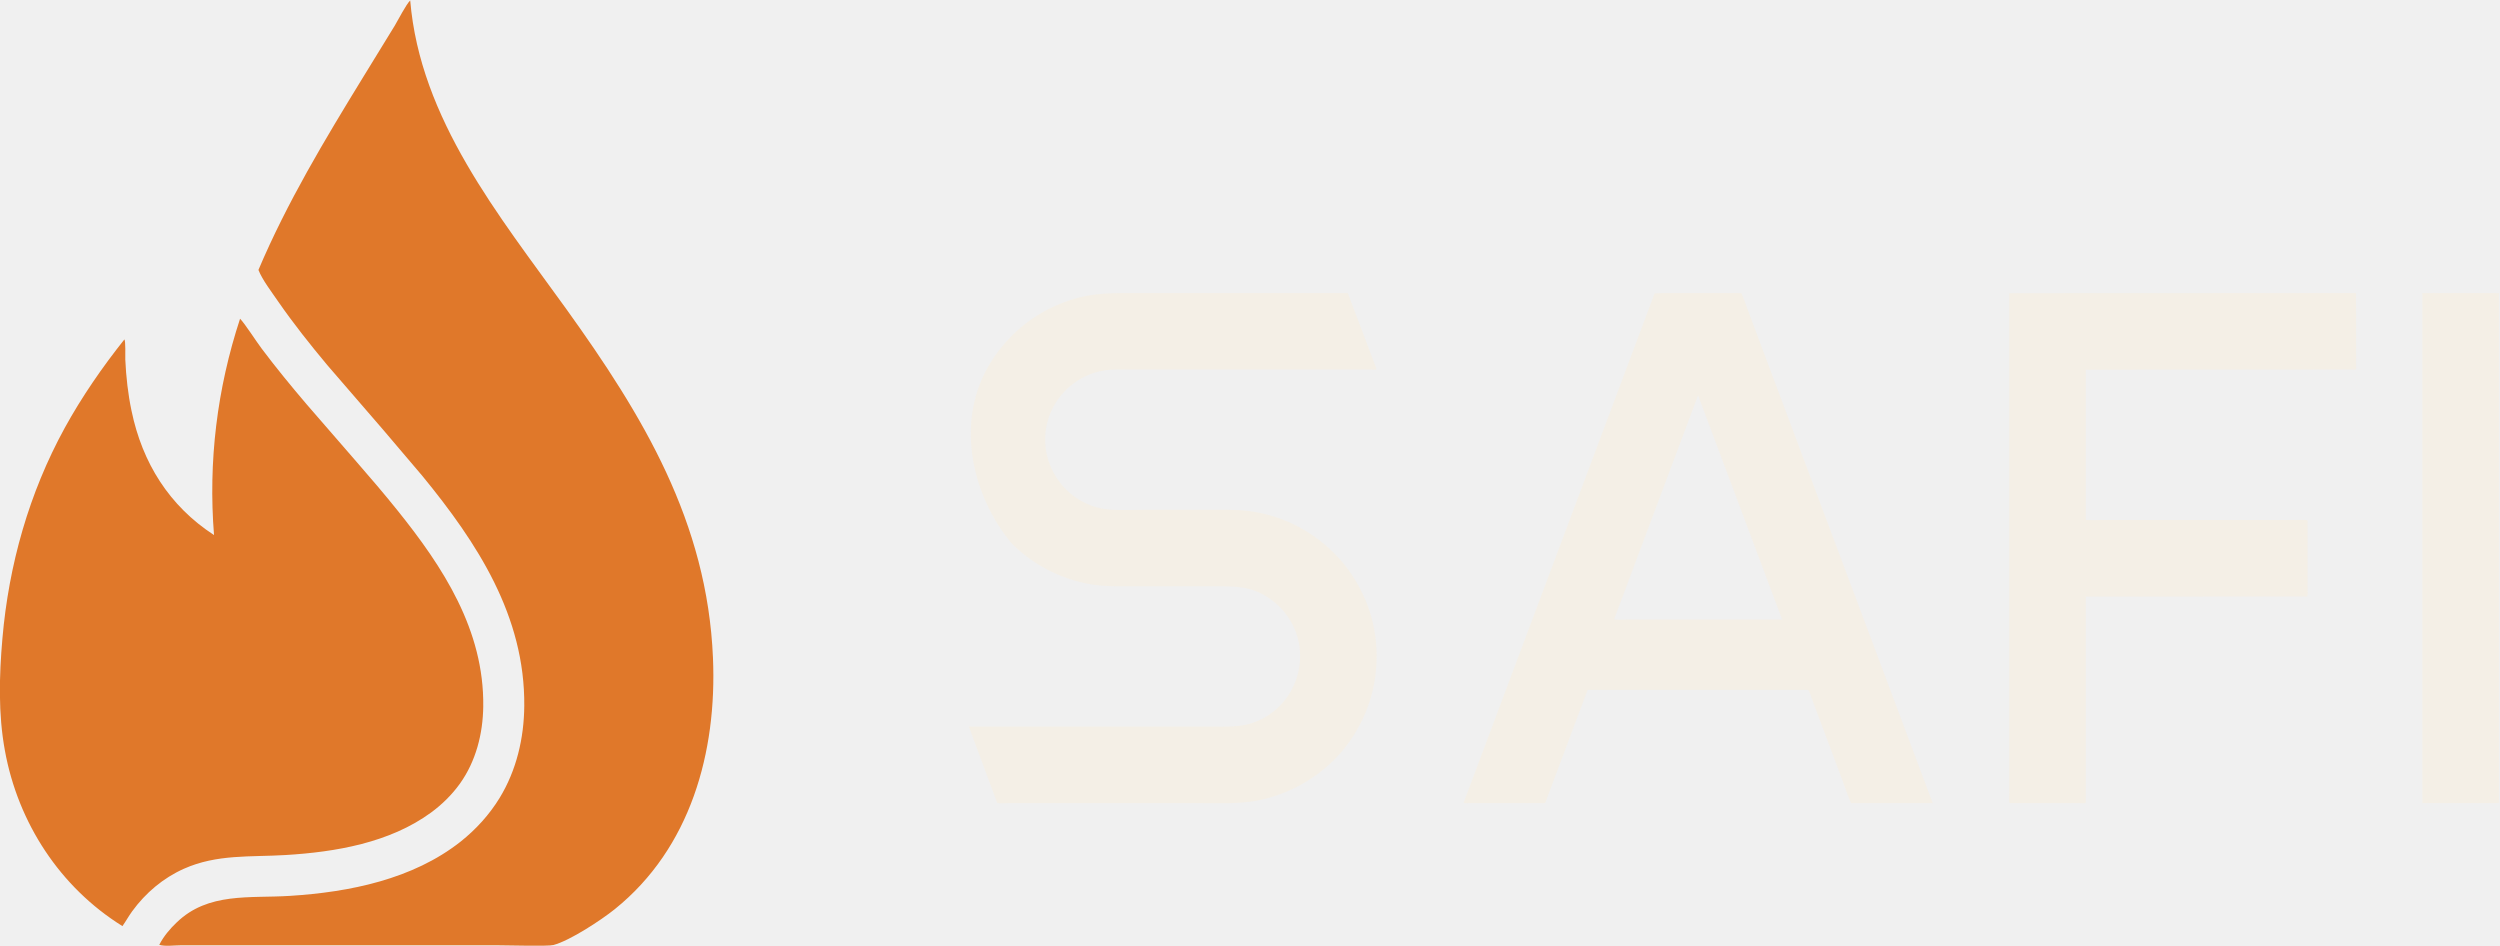
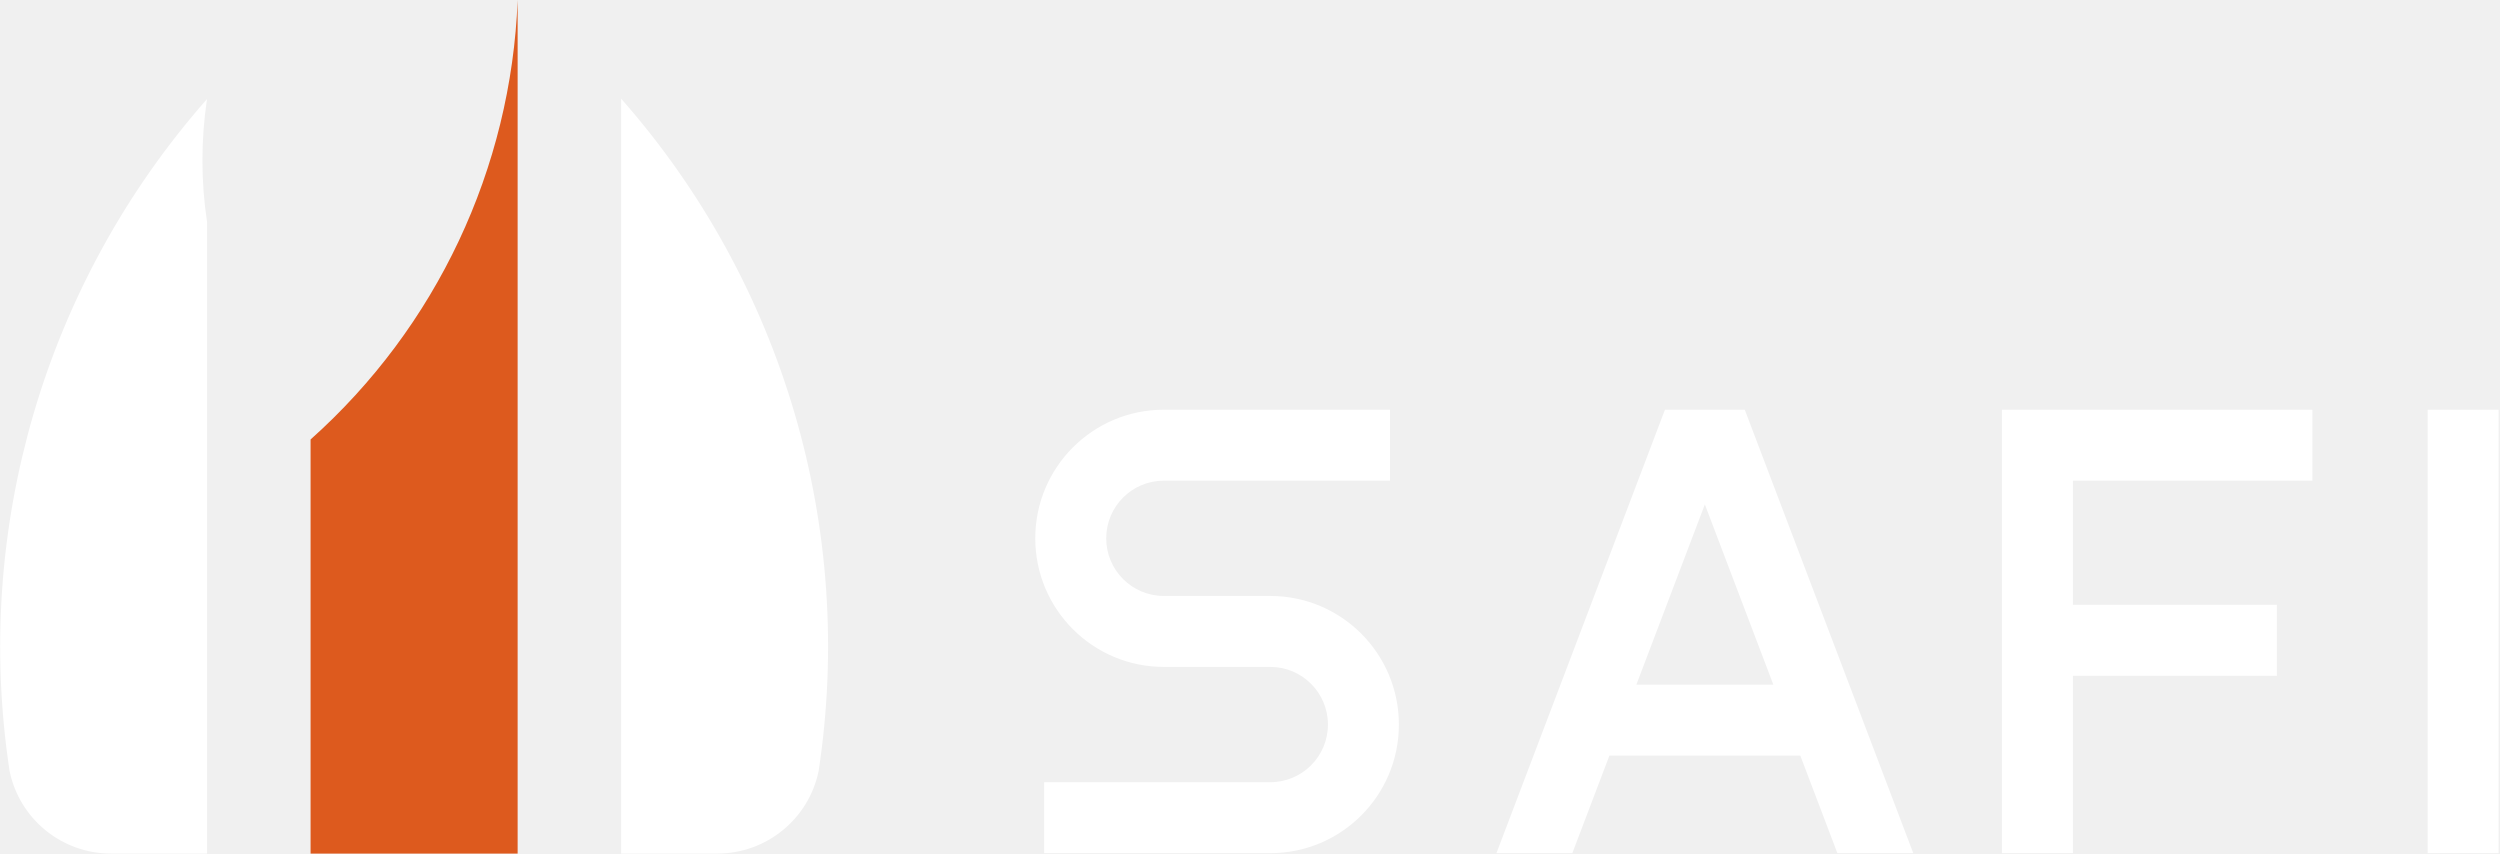
- <svg xmlns="http://www.w3.org/2000/svg" viewBox="20 4 280.34 106" role="img" aria-labelledby="t">
-   <path fill="#E0782A" transform="translate(0 0) scale(1)" d="M48.98 34.27 C49.43 35.41 50.5 36.79 51.2 37.82 C52.91 40.29 54.78 42.64 56.7 44.94 L62.98 52.21 L67.38 57.39 C73.53 64.9 78.88 73.09 78.79 83.16 C78.76 86.77 77.92 90.37 76.03 93.47 C74.88 95.35 73.38 97 71.66 98.37 C66.29 102.61 59.17 104.04 52.5 104.46 C48.02 104.75 43.35 104.02 39.81 107.44 C39.06 108.15 38.33 109.02 37.86 109.95 C38.57 110.15 39.51 110 40.25 110 L45.46 110 L62.46 110 L75.87 110 C76.84 110 81.49 110.13 82.06 109.97 C83.91 109.48 87.41 107.18 88.94 105.95 C97.45 99.1 100.4 88.32 99.95 77.78 C99.31 62.52 92.11 50.63 83.45 38.58 C75.95 28.16 67.11 17.36 66 4.05 C65.54 4.49 64.66 6.22 64.27 6.87 L60.71 12.67 C56.43 19.65 52.18 26.71 48.98 34.27Z M46.92 39.74 C44.34 47.59 43.34 55.76 44 64 C38.97 60.73 35.96 55.9 34.75 50.07 C34.35 48.18 34.14 46.25 34.05 44.32 C34.04 43.96 34.1 42.25 33.95 42.06 C31.46 45.19 29.18 48.49 27.25 52 C23.26 59.29 20.98 67.34 20.27 75.61 C19.91 79.77 19.79 84.03 20.55 88.17 C22.02 96.26 26.72 103.49 33.73 107.85 C34.11 107.31 34.43 106.73 34.82 106.19 C36.32 104.13 38.29 102.46 40.62 101.42 C44.34 99.76 48.09 100.12 52.03 99.88 C57.63 99.54 63.7 98.51 68.33 95.12 C69.56 94.22 70.67 93.13 71.57 91.88 C73.37 89.36 74.15 86.29 74.19 83.22 C74.3 74.66 69.69 67.59 64.52 61.17 C63.06 59.35 61.54 57.58 60.01 55.82 L54.37 49.32 C52.64 47.29 50.95 45.23 49.35 43.1 C48.75 42.31 47.47 40.3 46.92 39.74Z" />
-   <path fill="#F4EFE6" transform="translate(128.62 36.86) scale(0.572)" d="M0.04 85 L5.6 99.95 C6.11 100.11 7.19 100 7.77 100 L12.37 100 L27.77 100 L45.17 100 C49.09 100 53.07 100.22 56.93 99.43 C64.4 97.9 71.16 93.4 75.32 86.98 C76.87 84.56 78.09 81.95 78.88 79.18 C79.85 75.77 80.18 72.23 79.88 68.69 C79.6 65.38 78.72 62.09 77.3 59.09 C76.1 56.56 74.57 54.18 72.69 52.1 C71.08 50.31 69.27 48.73 67.27 47.38 C63.58 44.89 59.26 43.26 54.84 42.73 C52.06 42.39 49.24 42.5 46.45 42.5 L34.25 42.5 C32.14 42.5 29.94 42.61 27.85 42.47 C18.88 41.88 12.84 32.83 15.73 24.32 C17.35 19.58 21.54 16.02 26.47 15.19 C28.31 14.88 30.21 15 32.06 15 L40.66 15 L67.86 15 L76.46 15 L78.86 15 C79.19 15 79.68 15.09 79.98 14.94 L74.33 0 L39.53 0 L32.13 0 C26.63 0 23.05 0.03 17.81 2.16 C14.86 3.37 12.08 5.09 9.7 7.21 C7.37 9.3 5.34 11.75 3.8 14.47 C-2.6 25.75 0.76 39.75 8.34 48.99 C12.55 53.27 18.15 56.14 24.07 57.12 C26.72 57.55 29.38 57.5 32.05 57.5 L41.85 57.5 L48.25 57.5 C52.53 57.5 55.44 57.41 59.14 59.99 C60.51 60.95 61.69 62.15 62.63 63.53 C67.68 70.98 64.24 81.29 55.75 84.24 C53.18 85.13 50.52 85 47.84 85 L37.44 85 L0.04 85Z M121.35 77.8 L164.57 77.8 C164.84 78.03 165.18 79.19 165.33 79.59 L166.94 83.9 L171.02 94.77 C171.65 96.45 172.27 98.38 172.99 100 L189 100 L163 30.68 L155.07 9.51 L152.61 2.95 C152.37 2.32 151.77 0.43 151.45 0 L139.64 0 L136.24 0 C135.73 0 134.94 0.1 134.48 0.06 L97.03 99.92 C97.2 100.09 97.67 100 97.91 100 L100.71 100 L109.72 100 L112.12 100 C112.42 100 112.8 100.08 113.05 99.91 L121.35 77.8Z M159.48 64 L136.47 64 L129.67 64 C129.06 64 126.98 64.1 126.54 63.96 L142.97 20.12 C143.16 20.25 143.24 20.71 143.32 20.92 L144.17 23.17 L147.33 31.6 L159.48 64Z M272 15 L271.99 0 L204 0.03 L204 72.26 L204 92.27 L204 97.87 C204 98.32 203.89 99.67 204.07 100 L214.87 100 L217.87 100 C218.21 100 218.71 100.1 219 99.93 L219 59.51 L262.41 59.5 C262.58 59.21 262.48 58.71 262.48 58.37 L262.48 55.37 L262.48 44.57 C262.15 44.4 260.24 44.5 259.75 44.5 L252.94 44.5 L228.33 44.5 L221.73 44.5 C221.24 44.5 219.32 44.6 219 44.43 L219 15.02 L272 15Z M300 0 L300 100 L285 100 L285 0 L300 0Z" />
+ <svg xmlns="http://www.w3.org/2000/svg" viewBox="12 9.06 289.781 98.94" role="img" aria-label="SAFI">
+   <g>
+     <path fill="#FFFFFF" d="M13.11 98.431 A12 12 0 0 0 24.862 108 L36 108 L36 34.805 A48 48 0 0 1 35.995 20.538 A96 96 0 0 0 13.11 98.431Z M106.89 98.431 A96 96 0 0 0 84 20.502 L84 108 L95.138 108 A12 12 0 0 0 106.89 98.431Z" />
+     <path fill="#DD5A1E" d="M72 9.06 A96 96 0 0 0 72 9.06 A72 72 0 0 1 48 60 L48 108 L72 108 L72 9.06Z" />
+   </g>
+   <path fill="#FFFFFF" transform="translate(132 56.551) scale(0.514)" d="M29 58 L53 58 A13 13 0 1 1 53 84 L2 84 L2 100 L53 100 A29 29 0 1 0 53 42 L29 42 A13 13 0 1 1 29 16 L80 16 L80 0 L29 0 A29 29 0 1 0 29 58Z M172.524 78 L180.884 100 L198 100 L160 0 L142 0 L104 100 L121.116 100 L129.476 78 L172.524 78Z M135.556 62 L151 21.359 L166.444 62 L135.556 62Z M234 0 L218 0 L218 100 L234 100 L234 60 L280 60 L280 44 L234 44 L234 16 L288 16 L288 0 L234 0Z M314 100 L330 100 L330 0 L314 0 L314 100Z" />
</svg>
